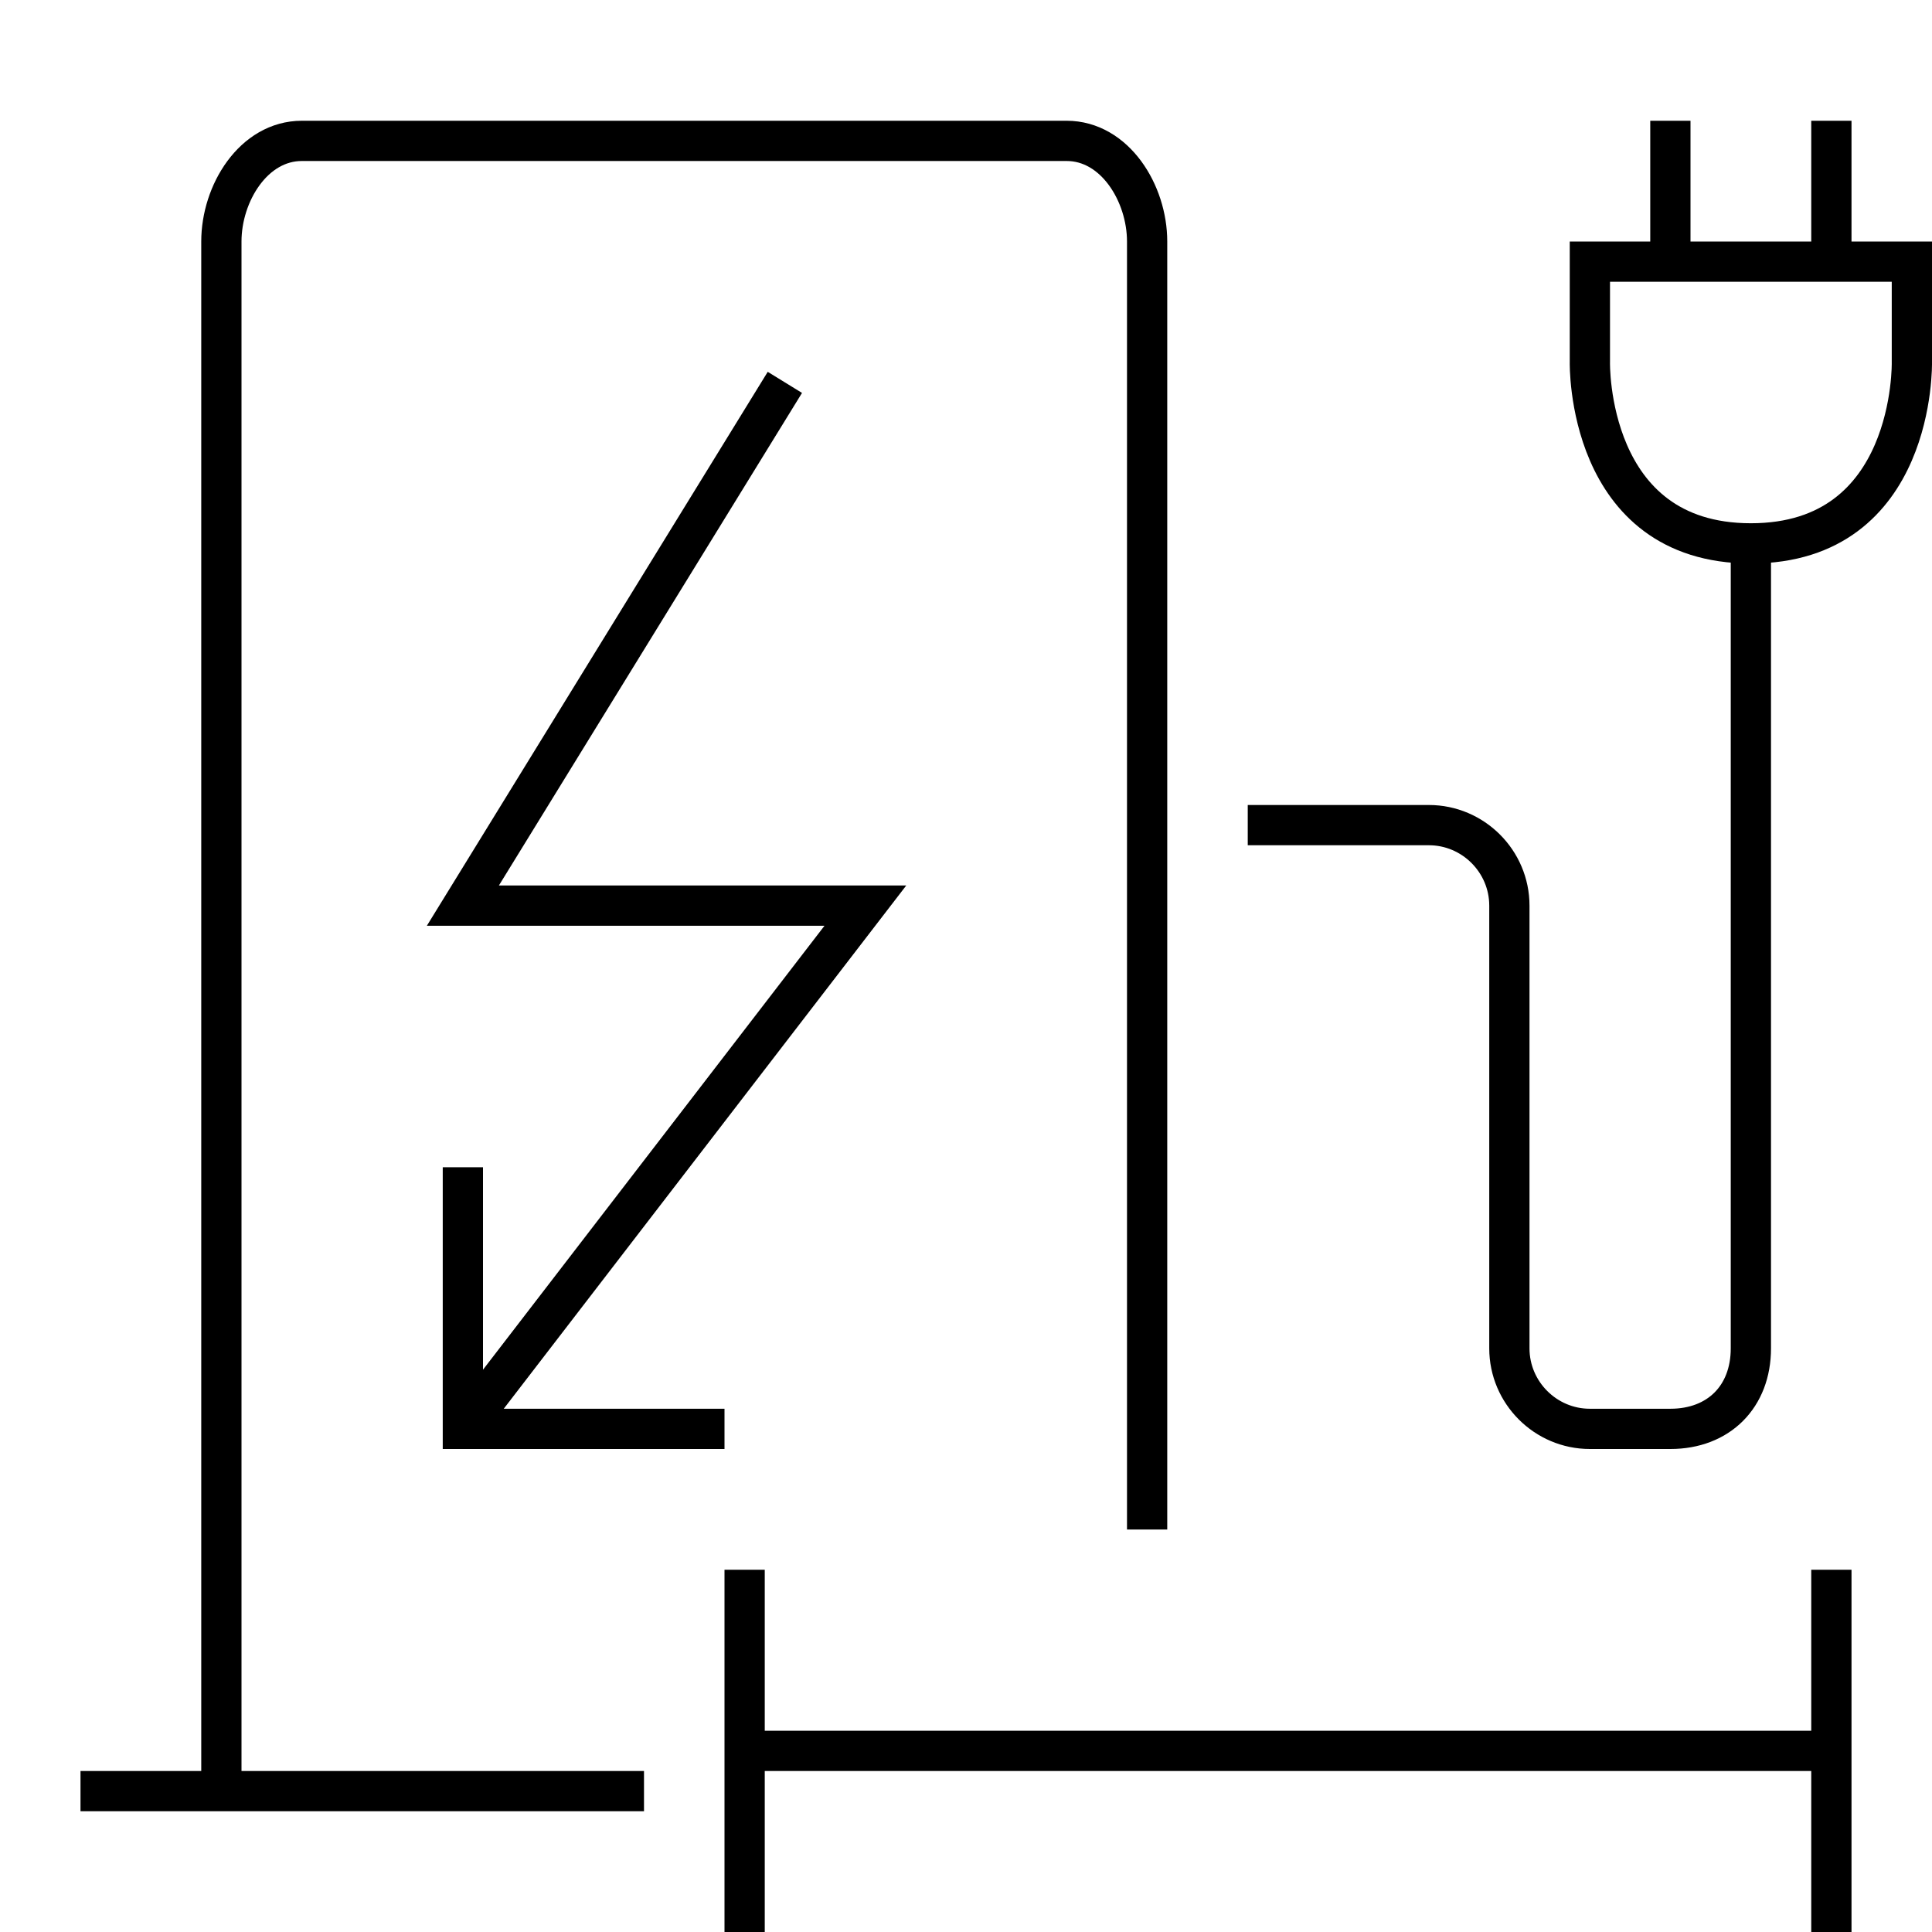
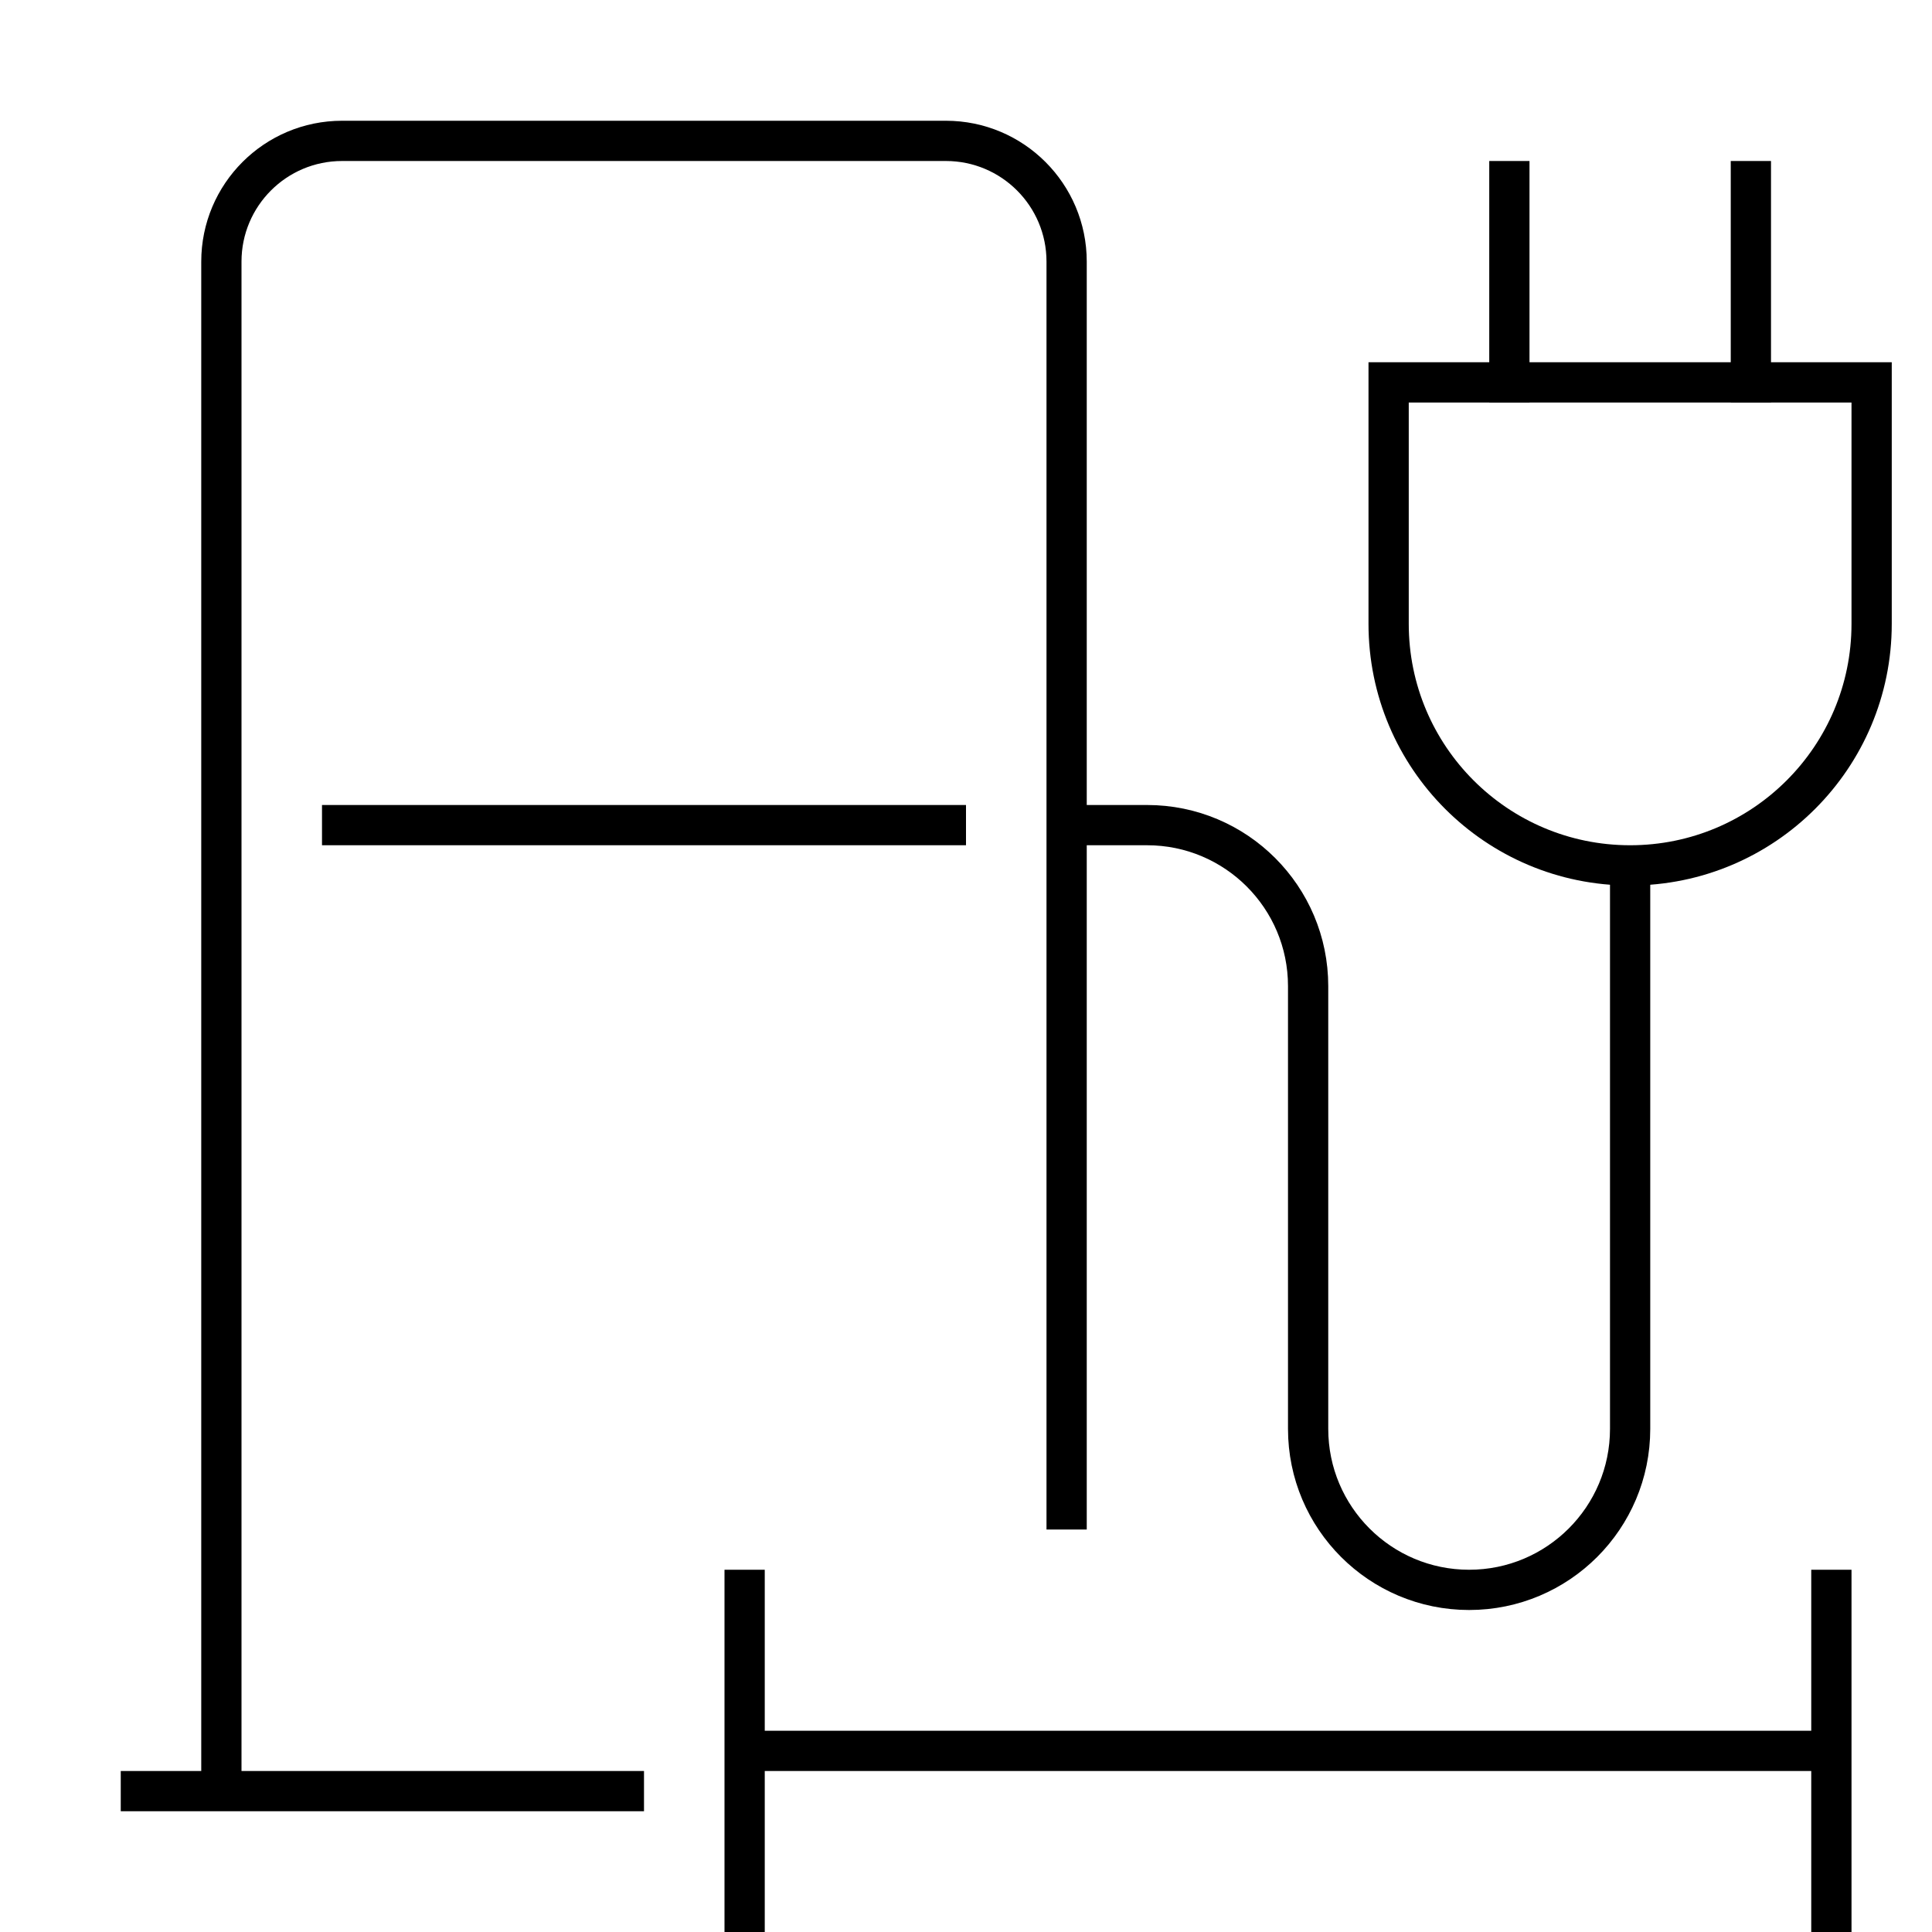
<svg xmlns="http://www.w3.org/2000/svg" width="48" height="48" viewBox="0 0 48 48" version="1.1">
  <g stroke="currentColor" stroke-width="1" fill="none" fill-rule="evenodd">
-     <path d="M16,44.5 L2,44.5 M28.5,38 L28.5,6 C28.5,4.8 27.7,3.5 26.5,3.5 L7.5,3.5 C6.3,3.5 5.5,4.8 5.5,6 L5.5,44.5 M43.5,13.5 L43.5,33.5 C43.5,34.7 42.7,35.5 41.5,35.5 L39.5,35.5 C38.4,35.5 37.5,34.6 37.5,33.5 L37.5,22.5 C37.5,21.4 36.6,20.5 35.5,20.5 L31,20.5 M41.5,6.5 L41.5,3 M45.5,6.5 L45.5,3" />
-     <path d="M47.5,9 C47.5,9 47.6,13.5 43.5,13.5 C39.4,13.5 39.5,9 39.5,9 L39.5,6.5 L47.5,6.5 L47.5,9 Z" />
-     <path d="M19.5 9.5L11.5 22.5 21.5 22.5 11.5 35.5" />
-     <path d="M11.5 29L11.5 35.5 18 35.5" />
+     <path d="M16,44.5 L3,44.5 M26.5,38 L26.5,6.5 C26.5,4.843 25.157,3.5 23.5,3.5 L8.5,3.5 C6.843,3.5 5.5,4.843 5.5,6.5 L5.5,44.5 M24,20.5 L8,20.5" />
+     <path d="M40.5,21.5 L40.5,35.5 C40.5,37.709 38.709,39.5 36.5,39.5 L36.5,39.5 C34.291,39.5 32.5,37.709 32.5,35.5 L32.5,24.5 C32.5,22.291 30.709,20.5 28.5,20.5 L26.5,20.5" />
+     <path d="M46.5,9.5 L46.5,15.5 C46.5,18.814 43.814,21.5 40.5,21.5 L40.5,21.5 C37.186,21.5 34.5,18.814 34.5,15.5 L34.5,9.5 L46.5,9.5 Z" />
+     <path d="M37.5,9.5 L37.5,4.5" stroke-linecap="square" />
+     <path d="M43.5,9.5 L43.5,4.5" stroke-linecap="square" />
    <path d="M18.5,39 L18.5,48 M45.5,43.5 L18.5,43.5 M45.5,39 L45.5,48" />
  </g>
</svg>
